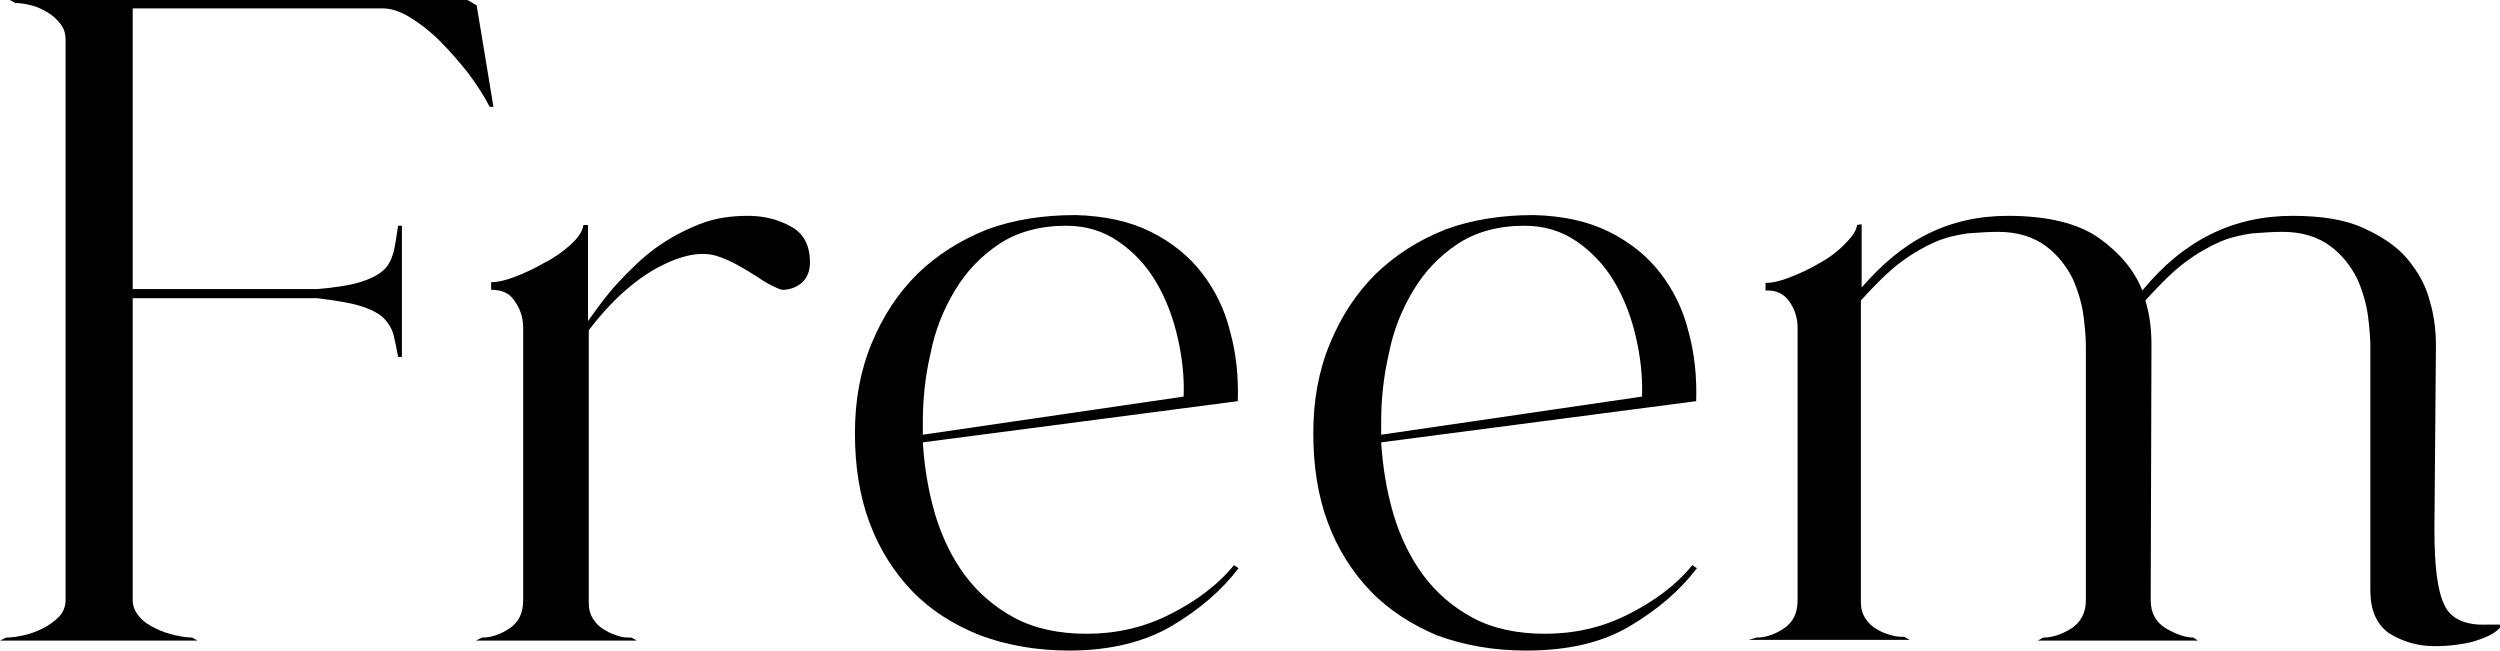
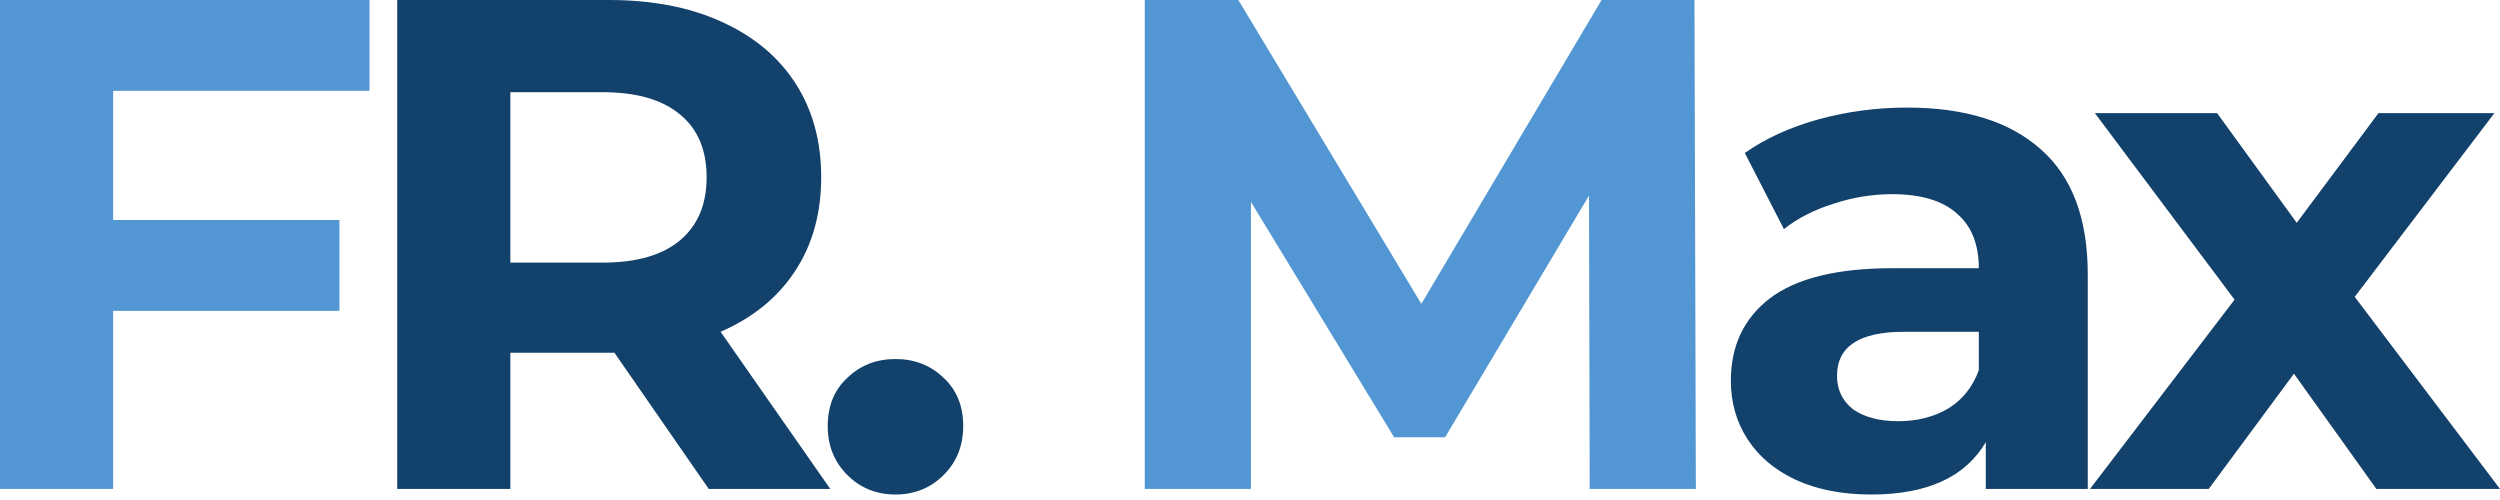
- <svg xmlns="http://www.w3.org/2000/svg" version="1.1" id="레이어_1" x="0px" y="0px" viewBox="0 0 32.78 8.53" style="enable-background:new 0 0 32.78 8.53;" xml:space="preserve">
-   <g>
-     <path d="M0.08,8.36c0.06,0,0.14-0.01,0.23-0.03C0.4,8.31,0.48,8.28,0.56,8.24C0.64,8.2,0.71,8.15,0.77,8.09s0.09-0.14,0.09-0.22   V0.53c0-0.09-0.02-0.16-0.07-0.22C0.74,0.25,0.69,0.2,0.62,0.16S0.49,0.09,0.41,0.07S0.27,0.04,0.2,0.04L0.13,0h6l0.12,0.07   L6.47,1.4H6.42C6.35,1.26,6.25,1.11,6.14,0.96C6.02,0.81,5.9,0.67,5.77,0.54C5.64,0.41,5.51,0.31,5.38,0.23S5.13,0.11,5.02,0.11   H1.74v3.68h2.42C4.4,3.77,4.59,3.74,4.72,3.7c0.13-0.04,0.23-0.09,0.3-0.15c0.07-0.06,0.11-0.14,0.14-0.24   C5.18,3.22,5.2,3.1,5.22,2.96h0.05v1.72H5.22C5.2,4.57,5.18,4.47,5.16,4.39S5.09,4.23,5.02,4.16C4.95,4.1,4.85,4.05,4.72,4.01   C4.59,3.97,4.4,3.94,4.16,3.91H1.74v3.96c0,0.08,0.03,0.15,0.09,0.22S1.96,8.2,2.04,8.24S2.21,8.31,2.3,8.33   c0.09,0.02,0.17,0.03,0.22,0.03L2.59,8.4H0L0.08,8.36z" />
-     <path d="M6.32,8.36c0.12,0,0.24-0.04,0.36-0.12c0.12-0.08,0.18-0.2,0.18-0.37V4.3c0-0.14-0.04-0.25-0.11-0.35   C6.68,3.84,6.58,3.8,6.44,3.8v-0.1c0.08,0,0.18-0.02,0.31-0.07c0.13-0.05,0.26-0.11,0.38-0.18C7.27,3.38,7.38,3.3,7.48,3.21   s0.16-0.18,0.17-0.26h0.06v1.26C7.83,4.04,7.96,3.86,8.11,3.7S8.42,3.38,8.6,3.25c0.18-0.13,0.37-0.23,0.57-0.31   c0.2-0.08,0.41-0.11,0.64-0.11c0.21,0,0.4,0.05,0.56,0.14c0.17,0.09,0.25,0.25,0.25,0.47c0,0.12-0.04,0.21-0.11,0.27   c-0.07,0.06-0.16,0.09-0.25,0.09c-0.02,0-0.07-0.02-0.13-0.05c-0.06-0.03-0.13-0.07-0.2-0.12c-0.08-0.05-0.16-0.1-0.25-0.15   C9.59,3.43,9.5,3.39,9.41,3.36C9.2,3.29,8.94,3.34,8.62,3.51C8.31,3.68,8,3.96,7.72,4.33v3.58c0,0.08,0.02,0.15,0.06,0.21   c0.04,0.06,0.09,0.11,0.15,0.14C7.99,8.3,8.05,8.32,8.11,8.34s0.12,0.02,0.17,0.02L8.35,8.4H6.24L6.32,8.36z" />
-     <path d="M11.21,5.68c0-0.43,0.07-0.82,0.22-1.18s0.34-0.65,0.6-0.91c0.26-0.25,0.56-0.44,0.91-0.58c0.35-0.13,0.74-0.19,1.16-0.19   c0.38,0.01,0.71,0.08,0.99,0.22c0.28,0.14,0.5,0.32,0.67,0.54c0.17,0.22,0.3,0.48,0.37,0.77c0.08,0.29,0.11,0.59,0.1,0.91   l-4.13,0.54c0.02,0.32,0.07,0.63,0.16,0.94c0.09,0.3,0.22,0.57,0.39,0.8c0.17,0.23,0.39,0.42,0.65,0.56   c0.26,0.14,0.58,0.21,0.95,0.21c0.38,0,0.74-0.08,1.08-0.25c0.34-0.17,0.63-0.38,0.85-0.65l0.06,0.04   c-0.22,0.29-0.51,0.54-0.88,0.76C15,8.42,14.55,8.53,14.02,8.53c-0.43,0-0.82-0.07-1.17-0.2C12.5,8.19,12.2,8,11.96,7.75   s-0.43-0.55-0.56-0.9C11.27,6.5,11.21,6.11,11.21,5.68z M15.52,5.2c0.01-0.26-0.02-0.52-0.08-0.78c-0.06-0.26-0.15-0.5-0.28-0.72   c-0.13-0.22-0.29-0.39-0.49-0.53c-0.2-0.14-0.43-0.21-0.69-0.21c-0.34,0-0.64,0.08-0.88,0.24c-0.24,0.16-0.43,0.36-0.58,0.61   c-0.15,0.25-0.26,0.52-0.32,0.83c-0.07,0.3-0.1,0.6-0.1,0.89V5.7L15.52,5.2z" />
-     <path d="M17.22,5.68c0-0.43,0.07-0.82,0.22-1.18s0.34-0.65,0.6-0.91c0.26-0.25,0.56-0.44,0.91-0.58c0.35-0.13,0.74-0.19,1.16-0.19   c0.38,0.01,0.71,0.08,0.99,0.22c0.28,0.14,0.5,0.32,0.67,0.54c0.17,0.22,0.3,0.48,0.37,0.77c0.08,0.29,0.11,0.59,0.1,0.91   l-4.13,0.54c0.02,0.32,0.07,0.63,0.16,0.94c0.09,0.3,0.22,0.57,0.39,0.8c0.17,0.23,0.39,0.42,0.65,0.56   c0.26,0.14,0.58,0.21,0.95,0.21c0.38,0,0.74-0.08,1.08-0.25c0.34-0.17,0.63-0.38,0.85-0.65l0.06,0.04   c-0.22,0.29-0.51,0.54-0.88,0.76c-0.37,0.22-0.82,0.32-1.36,0.32c-0.43,0-0.82-0.07-1.17-0.2C18.51,8.19,18.21,8,17.97,7.75   s-0.43-0.55-0.56-0.9C17.28,6.5,17.22,6.11,17.22,5.68z M21.53,5.2c0.01-0.26-0.02-0.52-0.08-0.78c-0.06-0.26-0.15-0.5-0.28-0.72   c-0.13-0.22-0.29-0.39-0.49-0.53c-0.2-0.14-0.43-0.21-0.69-0.21c-0.34,0-0.64,0.08-0.88,0.24c-0.24,0.16-0.43,0.36-0.58,0.61   c-0.15,0.25-0.26,0.52-0.32,0.83c-0.07,0.3-0.1,0.6-0.1,0.89V5.7L21.53,5.2z" />
-     <path d="M23.03,8.36c0.12,0,0.24-0.04,0.36-0.12c0.12-0.08,0.18-0.2,0.18-0.37V4.3c0-0.14-0.04-0.25-0.11-0.35   c-0.07-0.1-0.18-0.15-0.31-0.14v-0.1c0.08,0,0.18-0.02,0.31-0.07c0.13-0.05,0.26-0.11,0.38-0.18c0.13-0.07,0.24-0.15,0.34-0.25   s0.16-0.18,0.17-0.26l0.06-0.01v0.83c0.26-0.3,0.54-0.54,0.86-0.7c0.32-0.16,0.67-0.24,1.06-0.24c0.52,0,0.92,0.1,1.19,0.29   c0.28,0.2,0.47,0.43,0.57,0.69c0.54-0.66,1.19-0.98,1.97-0.98c0.38,0,0.69,0.05,0.93,0.16s0.44,0.24,0.58,0.41s0.24,0.35,0.29,0.55   c0.06,0.2,0.08,0.4,0.08,0.59l-0.02,2.4c0,0.48,0.04,0.81,0.13,0.99c0.08,0.18,0.27,0.27,0.55,0.26h0.18v0.04   c-0.07,0.08-0.2,0.14-0.38,0.19c-0.18,0.04-0.37,0.06-0.55,0.05c-0.19-0.01-0.37-0.07-0.53-0.17C31.16,8.18,31.08,8,31.08,7.74   v-3.2c0-0.1-0.01-0.23-0.03-0.39c-0.02-0.16-0.07-0.33-0.14-0.49c-0.08-0.16-0.19-0.31-0.35-0.43c-0.16-0.12-0.37-0.19-0.63-0.19   c-0.13,0-0.26,0.01-0.4,0.02c-0.14,0.02-0.28,0.05-0.42,0.11s-0.3,0.15-0.46,0.27c-0.16,0.12-0.33,0.29-0.52,0.5   c0.06,0.19,0.08,0.39,0.08,0.59l-0.01,3.34c0,0.17,0.07,0.29,0.2,0.37c0.14,0.08,0.26,0.12,0.36,0.12l0.06,0.04h-2.1l0.07-0.04   c0.12,0,0.24-0.04,0.37-0.12c0.12-0.08,0.19-0.2,0.19-0.37V4.54c0-0.1-0.01-0.23-0.03-0.39s-0.07-0.33-0.14-0.49   c-0.08-0.16-0.19-0.31-0.35-0.43c-0.16-0.12-0.37-0.19-0.63-0.19c-0.13,0-0.26,0.01-0.4,0.02c-0.14,0.02-0.28,0.05-0.42,0.11   s-0.3,0.15-0.46,0.27s-0.33,0.29-0.52,0.5v3.96c0,0.08,0.02,0.15,0.06,0.21c0.04,0.06,0.09,0.11,0.15,0.14   c0.06,0.04,0.12,0.06,0.19,0.08s0.12,0.02,0.17,0.02l0.07,0.04h-2.11L23.03,8.36z" />
-   </g>
+ <svg xmlns="http://www.w3.org/2000/svg" width="105" height="21" viewBox="0 0 105 21" fill="none">
+   <path d="M99.808 20.535L96.346 15.695L92.767 20.535H87.78L93.852 12.585L87.985 4.752H93.119L96.463 9.358L99.895 4.752H104.765L98.898 12.468L105 20.535H99.808Z" fill="#12416B" />
+   <path d="M80.088 4.518C82.533 4.518 84.41 5.104 85.721 6.278C87.031 7.432 87.686 9.182 87.686 11.529V20.535H83.403V18.57C82.543 20.037 80.939 20.77 78.592 20.77C77.38 20.77 76.323 20.565 75.424 20.154C74.544 19.743 73.869 19.176 73.4 18.452C72.93 17.729 72.696 16.907 72.696 15.988C72.696 14.521 73.243 13.367 74.338 12.527C75.453 11.685 77.164 11.265 79.472 11.265H83.11C83.11 10.268 82.807 9.505 82.2 8.977C81.594 8.429 80.685 8.155 79.472 8.155C78.631 8.155 77.8 8.292 76.979 8.566C76.177 8.82 75.492 9.172 74.925 9.622L73.282 6.425C74.143 5.818 75.17 5.349 76.363 5.016C77.575 4.684 78.817 4.518 80.088 4.518ZM79.736 17.69C80.519 17.69 81.213 17.514 81.819 17.162C82.425 16.79 82.856 16.252 83.11 15.548V13.935H79.971C78.093 13.935 77.155 14.551 77.155 15.783C77.155 16.369 77.38 16.839 77.829 17.191C78.299 17.523 78.934 17.69 79.736 17.69Z" fill="#12416B" />
+   <path d="M66.767 20.535L66.738 8.214L60.695 18.364H58.553L52.539 8.478V20.535H48.08V0H52.011L59.697 12.761L67.266 0H71.168L71.226 20.535H66.767Z" fill="#5297D3" />
+   <path d="M37.61 20.77C36.808 20.77 36.133 20.496 35.585 19.948C35.038 19.401 34.764 18.716 34.764 17.895C34.764 17.054 35.038 16.379 35.585 15.871C36.133 15.343 36.808 15.079 37.61 15.079C38.411 15.079 39.086 15.343 39.634 15.871C40.181 16.379 40.455 17.054 40.455 17.895C40.455 18.716 40.181 19.401 39.634 19.948C39.086 20.496 38.411 20.77 37.61 20.77Z" fill="#12416B" />
+   <path d="M29.767 20.535L25.806 14.815H25.571H21.435V20.535H16.683V0H25.571C27.39 0 28.965 0.303 30.295 0.909C31.644 1.516 32.681 2.376 33.404 3.491C34.128 4.606 34.49 5.926 34.49 7.451C34.49 8.977 34.118 10.297 33.375 11.412C32.651 12.507 31.615 13.348 30.265 13.935L34.871 20.535H29.767ZM29.678 7.451C29.678 6.297 29.307 5.417 28.564 4.811C27.82 4.185 26.735 3.872 25.307 3.872H21.435V11.03H25.307C26.735 11.03 27.82 10.717 28.564 10.092C29.307 9.466 29.678 8.586 29.678 7.451Z" fill="#12416B" />
+   <path d="M4.752 3.814V9.241H14.257V13.055H4.752V20.535H0V0H15.519V3.814H4.752Z" fill="#5297D3" />
</svg>
